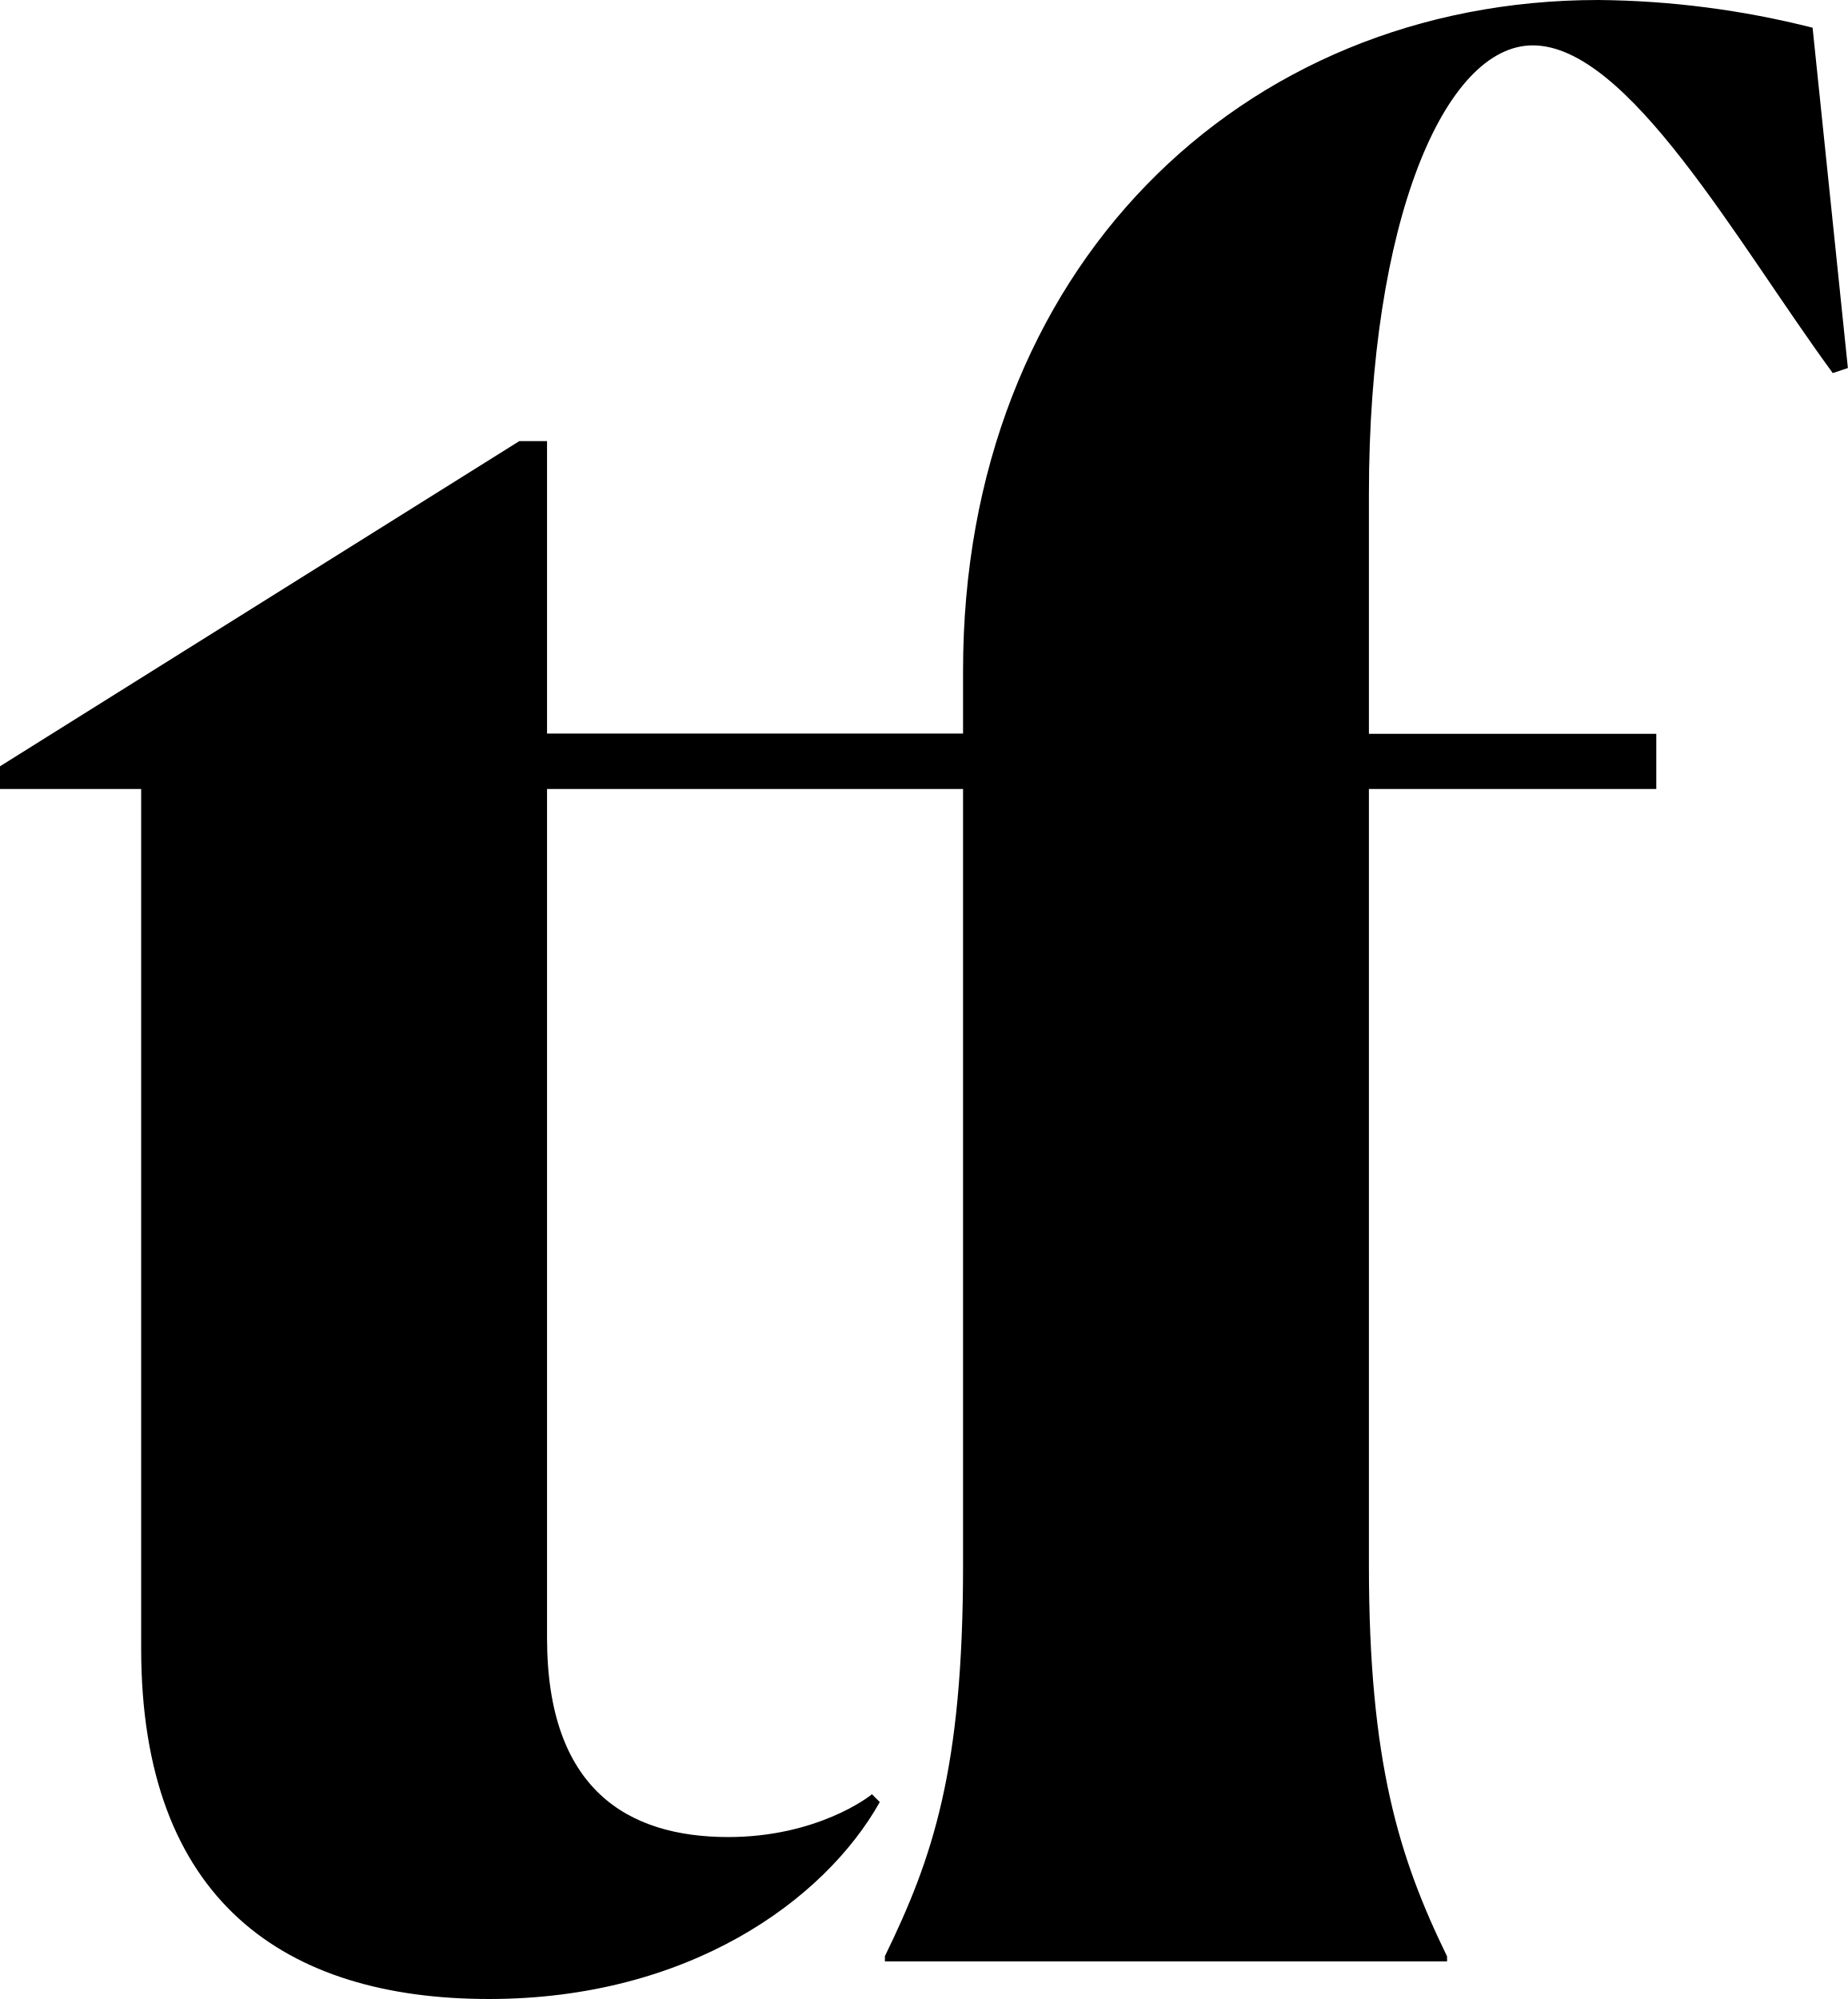
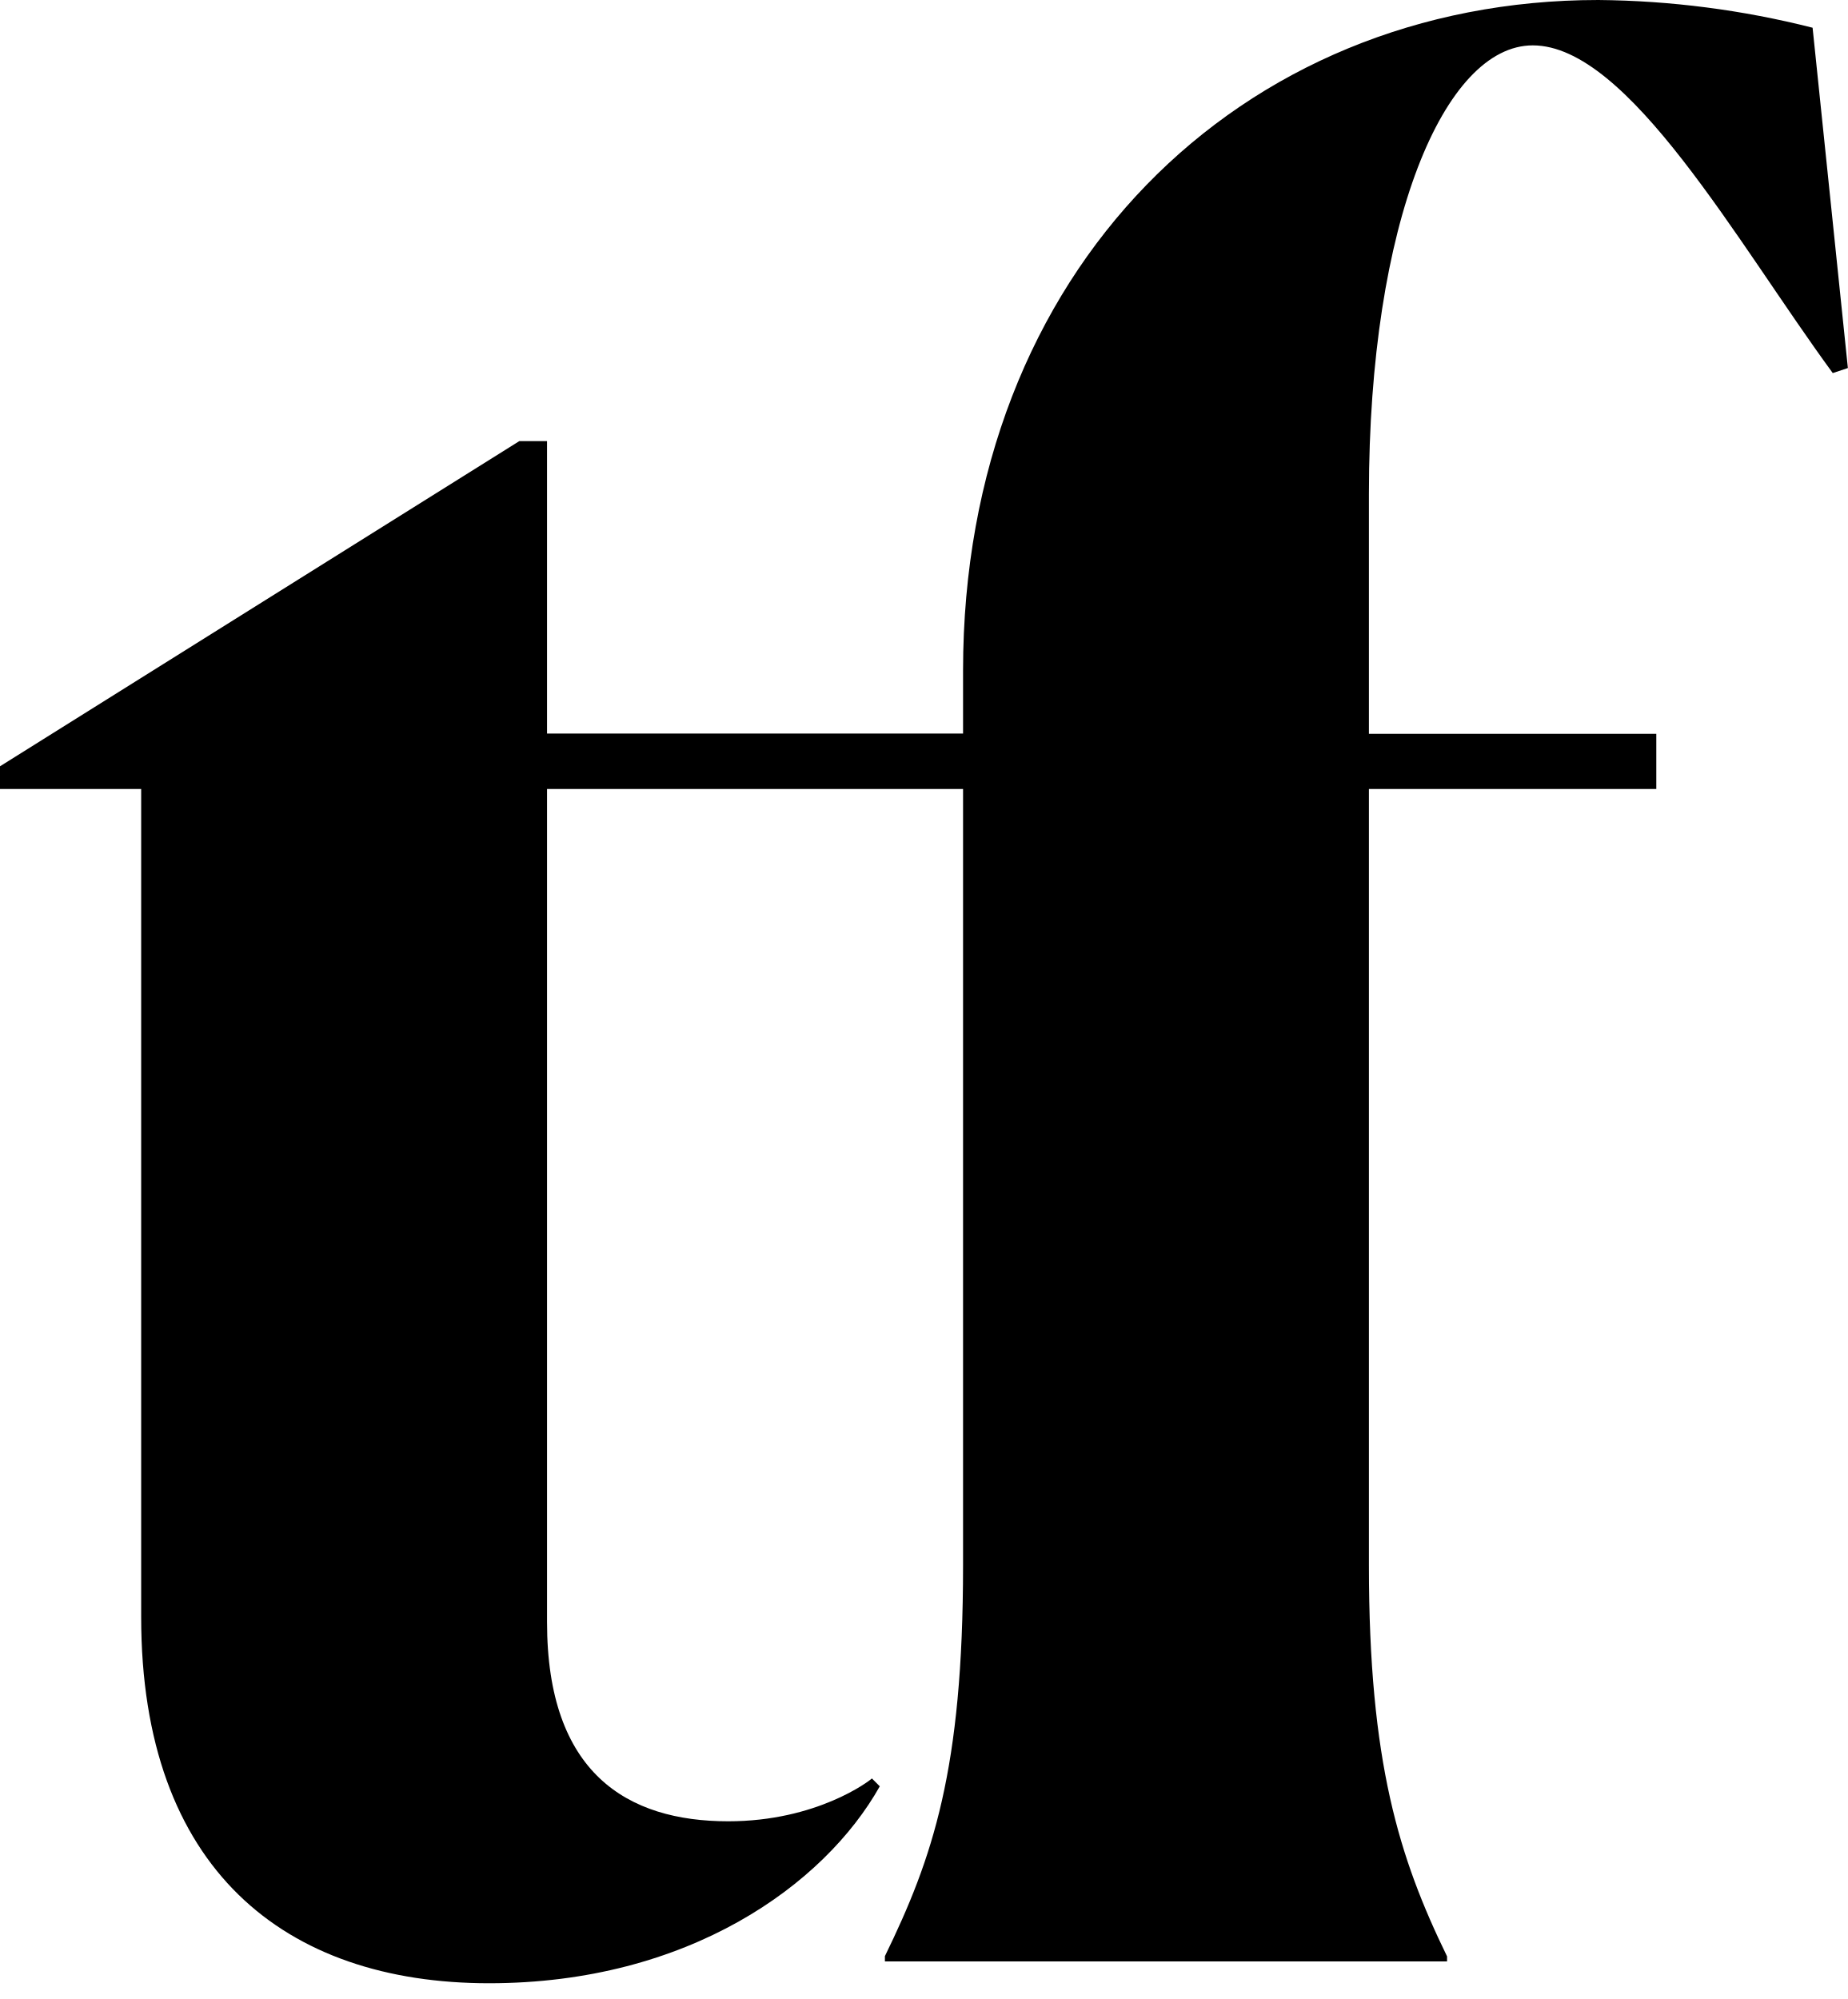
<svg xmlns="http://www.w3.org/2000/svg" class="logo__simplified" viewBox="0 0 234.57 253.77">
  <g id="Layer_2" data-name="Layer 2">
    <g id="Outlines">
-       <path d="M414.57-54.24c12.16,0,25.92,25,38.08,41.6l1.92-.64-4.48-43.2A114.49,114.49,0,0,0,422.89-60c-45.44,0-80.64,34.24-80.64,85.12v8H289.44V-4h-3.52L220,37.28v2.88h17.92V149.29c0,32,18.24,44.48,44.16,44.48,25.28,0,42.56-12.48,49.6-25l-1-1c-.32.32-7,5.44-18.24,5.44-12.8,0-23-6.08-23-25.29V40.16h52.81v98.56c0,25.93-3.84,37.13-9.92,49.61V189h71.36v-.64c-6.08-12.48-9.92-24.64-9.92-49.61V40.16h36.48v-7H393.77V2.72C393.77-31.84,403.37-54.24,414.57-54.24Z" transform="translate(-220 60)" />
+       <path d="M194.57,5.76c12.16,0,25.92,25,38.08,41.6l1.92-.64-4.48-43.2A114.49,114.49,0,0,0,202.89,0c-45.44,0-80.64,34.24-80.64,85.12v8H69.44V56H65.92L0,97.28v2.88H17.92V205.29c0,32,18.24,46.48,44.16,46.48,25.28,0,42.56-12.48,49.6-25l-1-1c-.32.32-7,5.44-18.24,5.44-12.8,0-23-6.08-23-25.29V100.16h52.81v98.56c0,25.93-3.84,37.13-9.92,49.61V249h71.36v-.64c-6.08-12.48-9.92-24.64-9.92-49.61V100.16h36.48v-7H173.77V62.72C173.77,28.16,183.37,5.76,194.57,5.76Z" />
    </g>
  </g>
</svg>
